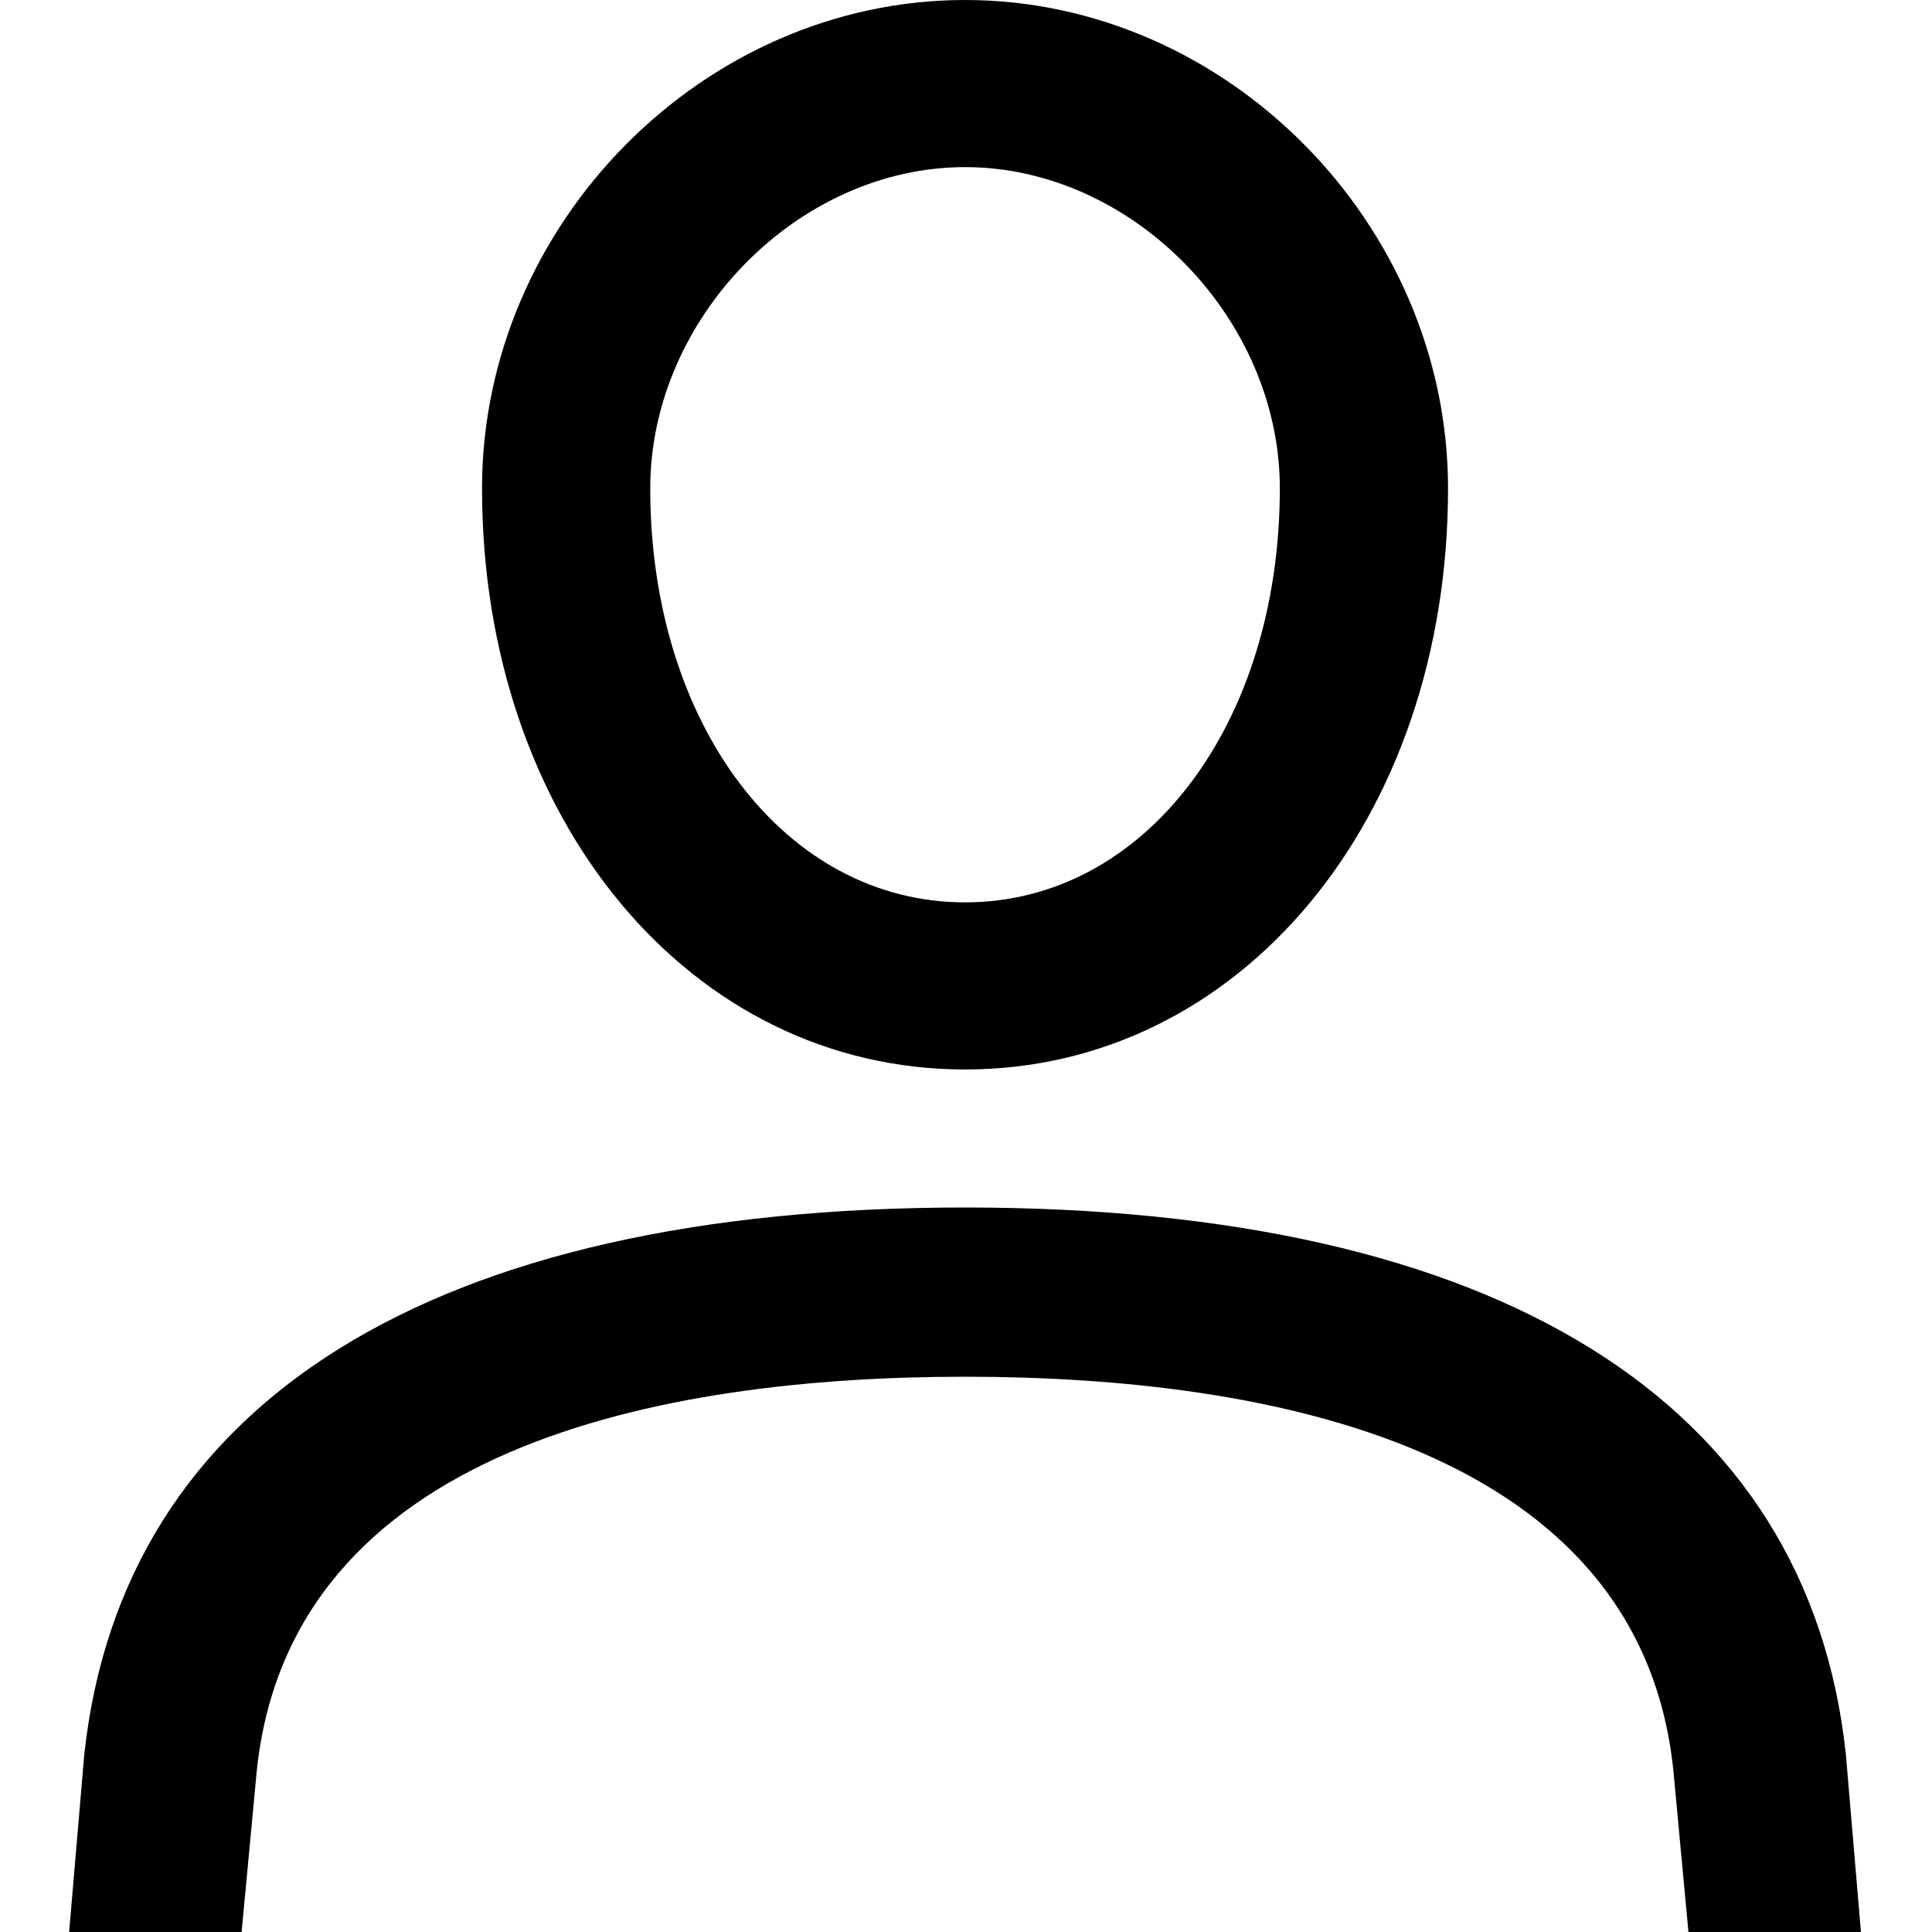
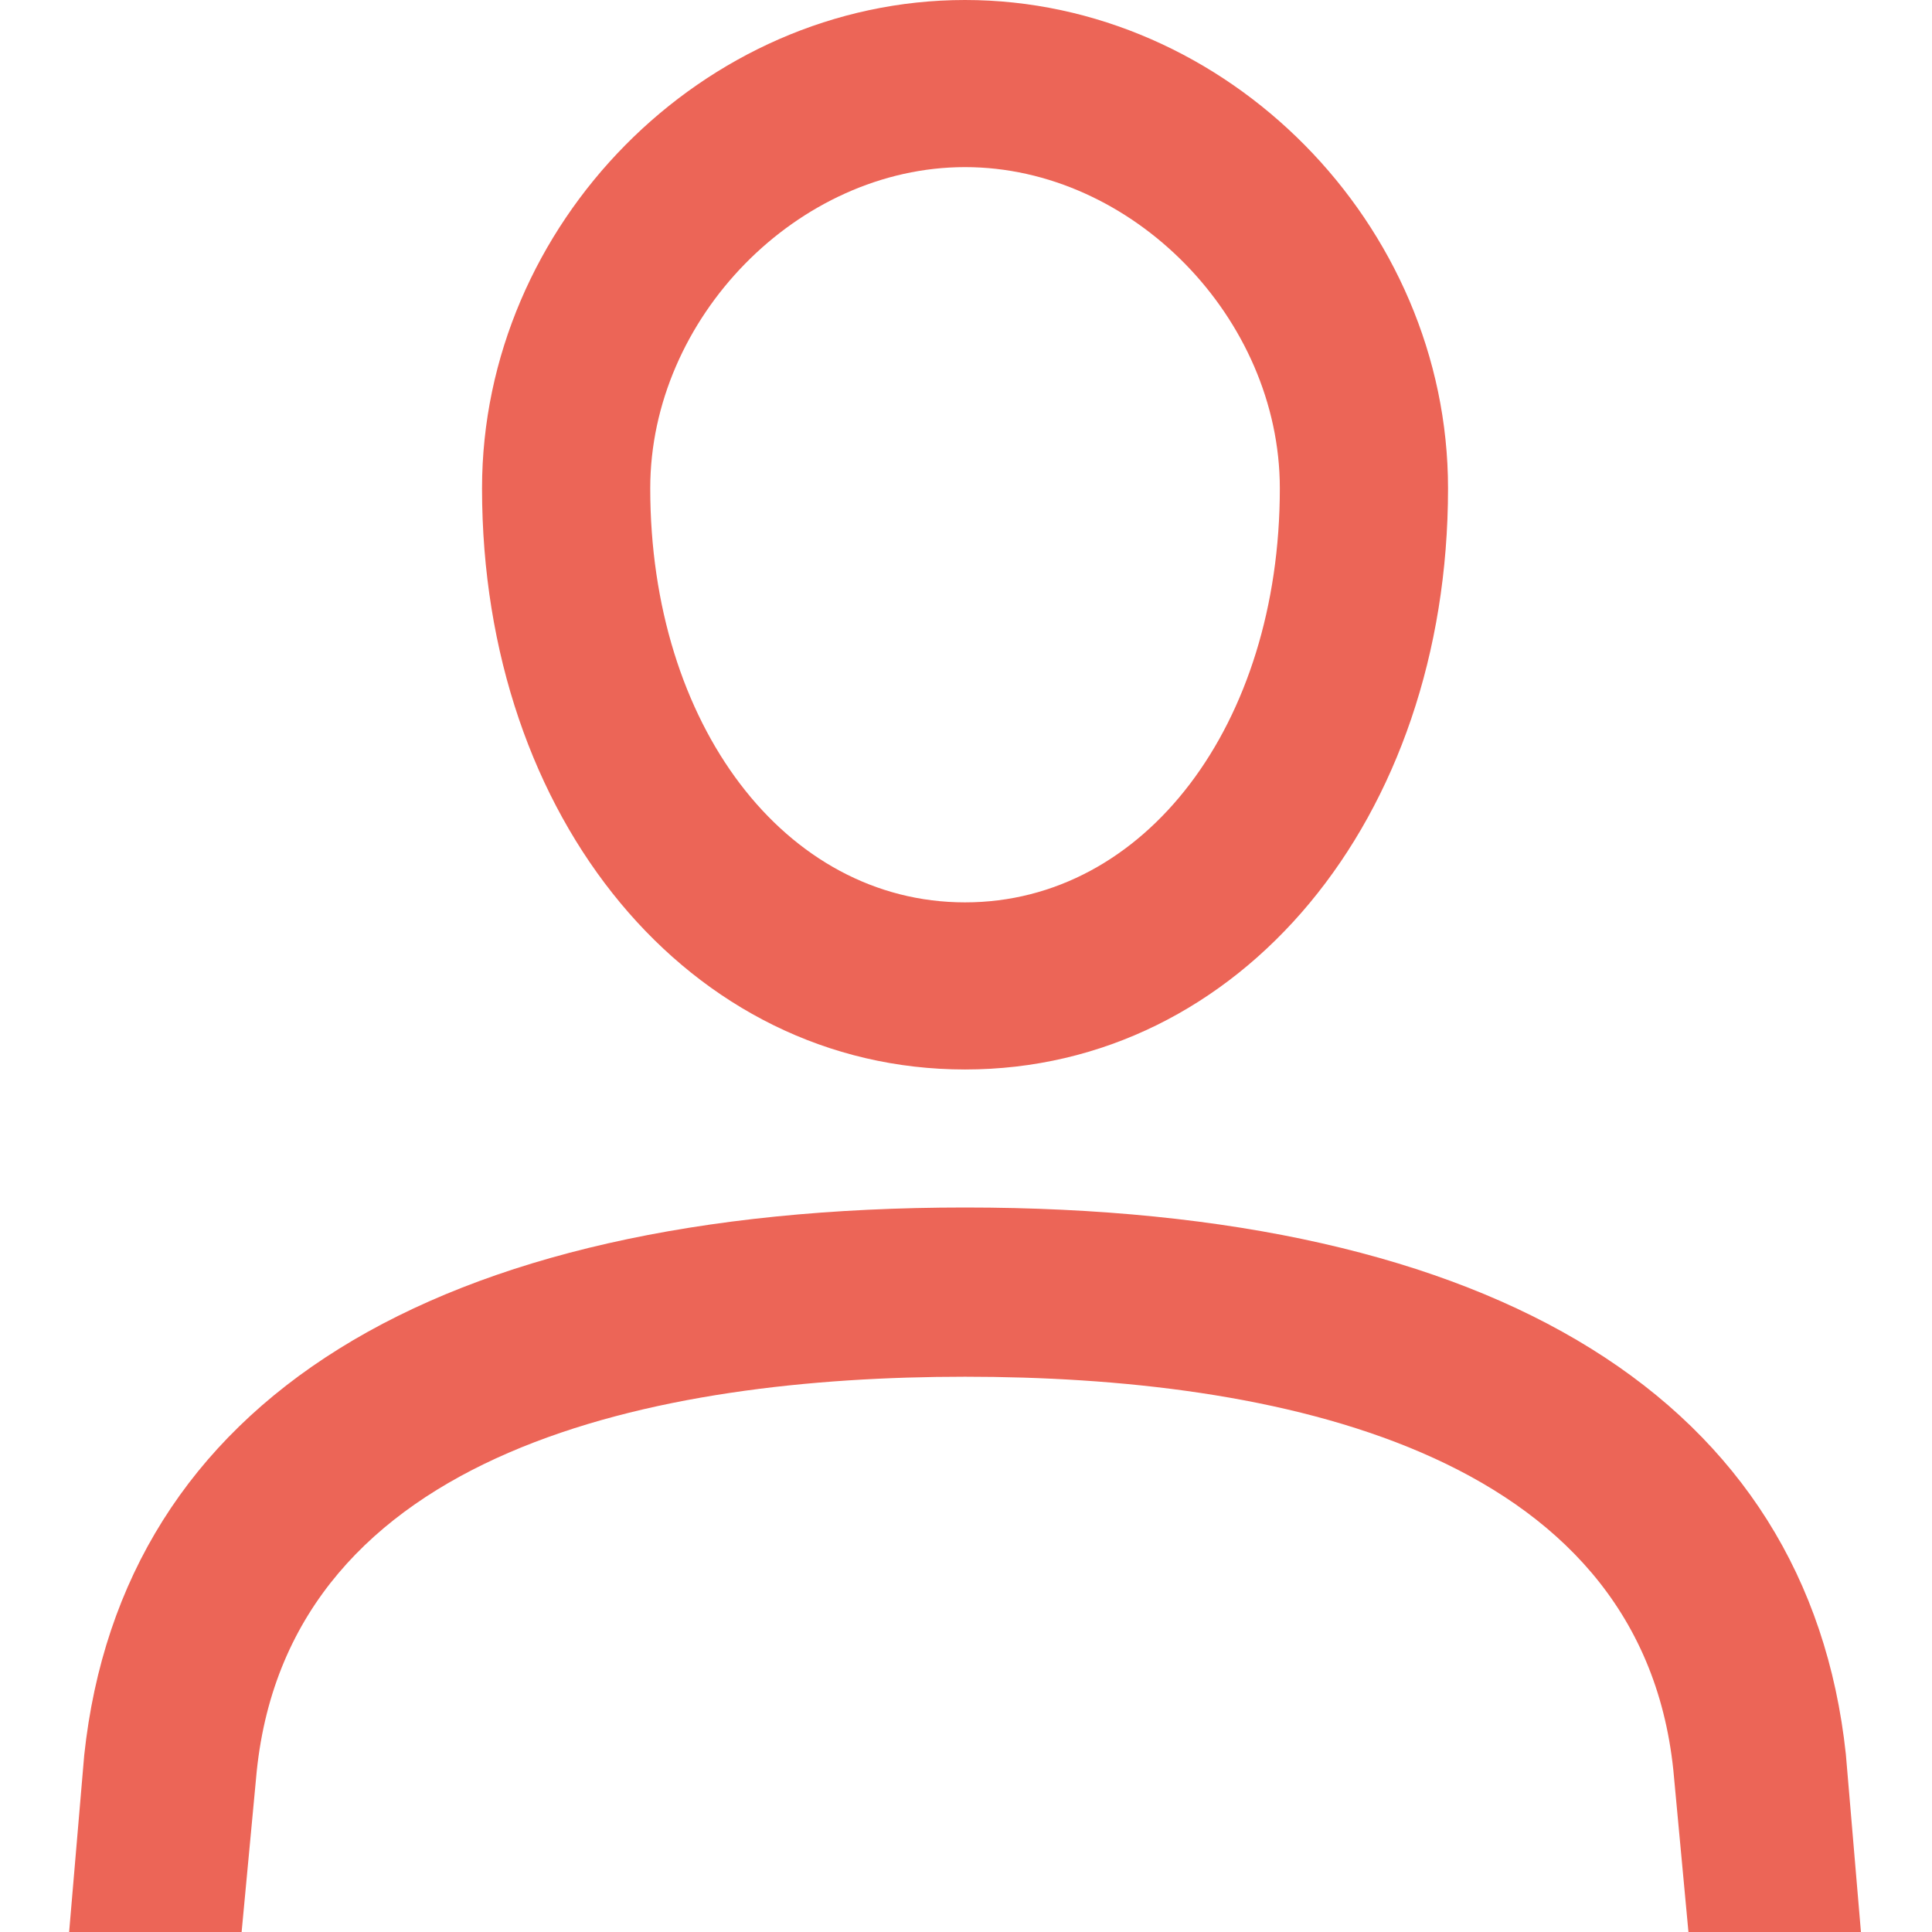
<svg xmlns="http://www.w3.org/2000/svg" viewBox="0 0 32 32">
-   <path d="m15.984 17.714c-4.554 0-8-4.143-8-9.625 0-4.375 3.661-8.089 8-8.089s8 3.714 8 8.089c0 5.482-3.446 9.625-8 9.625zm0-14.946c-2.768 0-5.214 2.5-5.214 5.321 0 3.911 2.232 6.857 5.214 6.857s5.214-2.946 5.214-6.857c0-2.821-2.446-5.321-5.214-5.321zm-11.982 29.232h-2.857l.25-2.929c.625-5.857 5.768-9.071 14.589-9.071 8.821 0 13.964 3.214 14.589 9.054l.25 2.946h-2.857l-.25-2.679c-.554-5.339-6.661-6.518-11.732-6.518s-11.179 1.179-11.732 6.536z" fill-rule="evenodd" />
+   <path fill="#EC6557" d="m15.984 17.714c-4.554 0-8-4.143-8-9.625 0-4.375 3.661-8.089 8-8.089s8 3.714 8 8.089c0 5.482-3.446 9.625-8 9.625zm0-14.946c-2.768 0-5.214 2.5-5.214 5.321 0 3.911 2.232 6.857 5.214 6.857s5.214-2.946 5.214-6.857c0-2.821-2.446-5.321-5.214-5.321zm-11.982 29.232h-2.857l.25-2.929c.625-5.857 5.768-9.071 14.589-9.071 8.821 0 13.964 3.214 14.589 9.054l.25 2.946h-2.857l-.25-2.679c-.554-5.339-6.661-6.518-11.732-6.518s-11.179 1.179-11.732 6.536z" fill-rule="evenodd" />
</svg>
